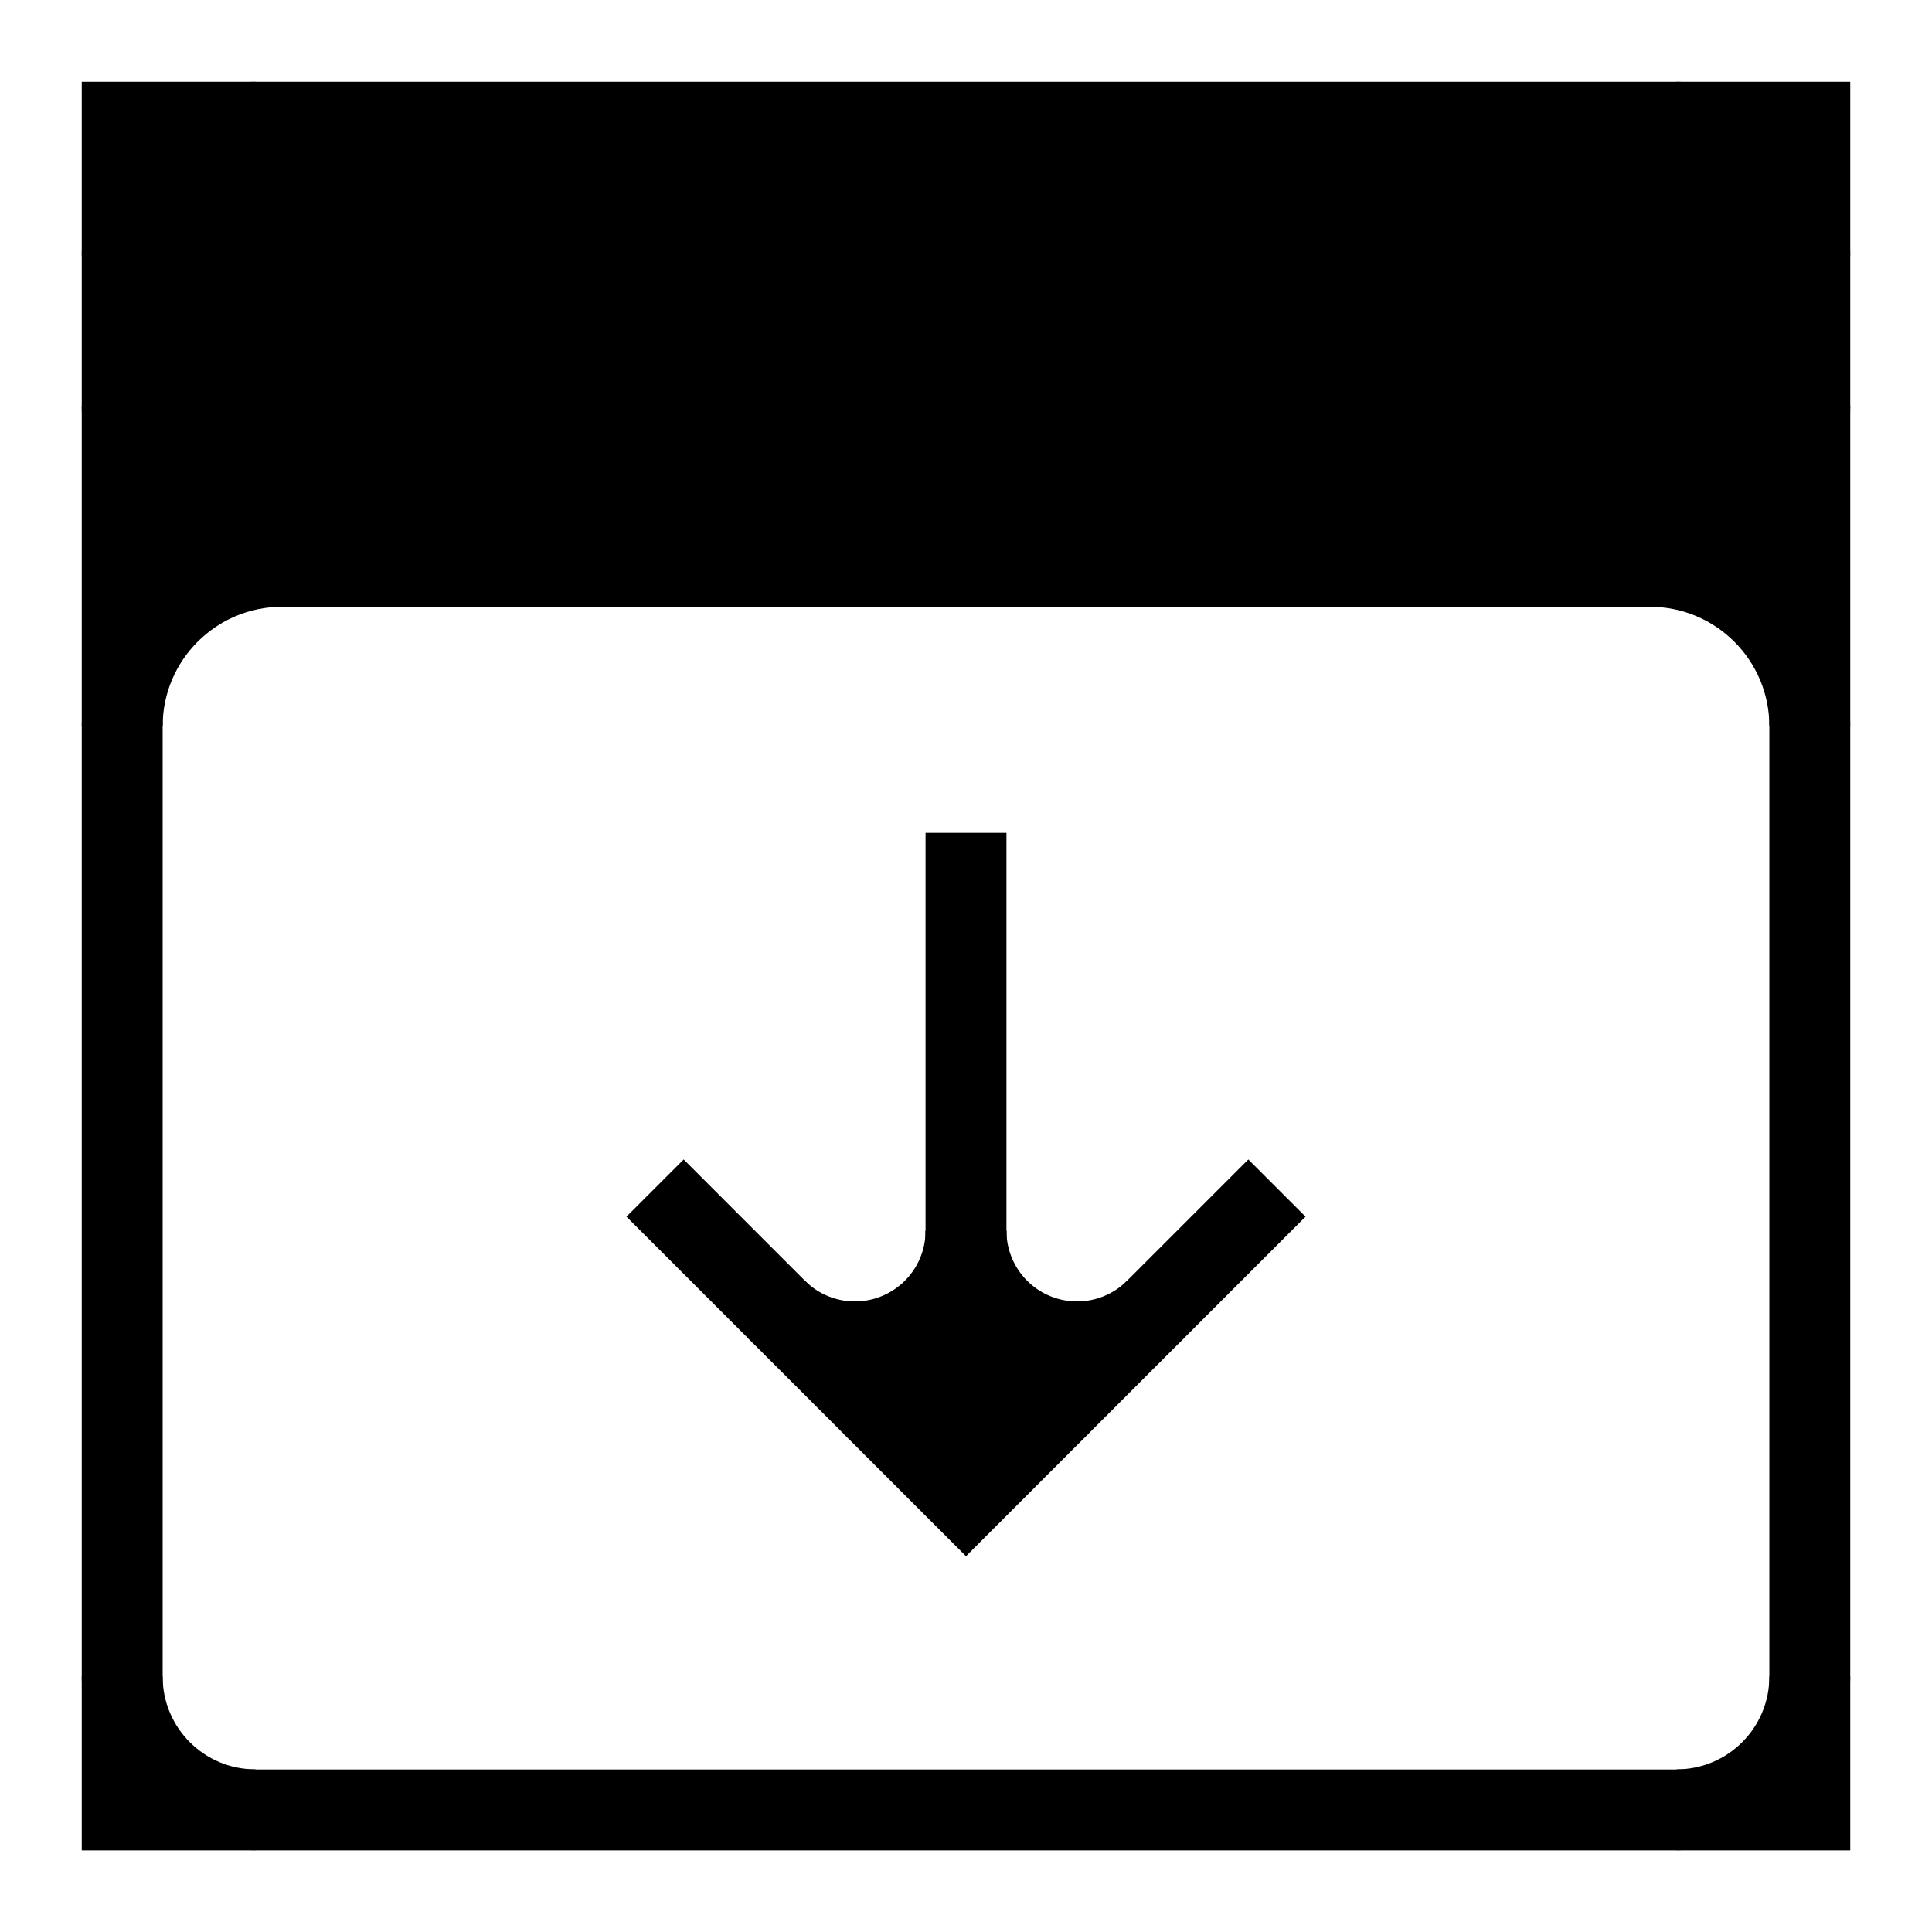
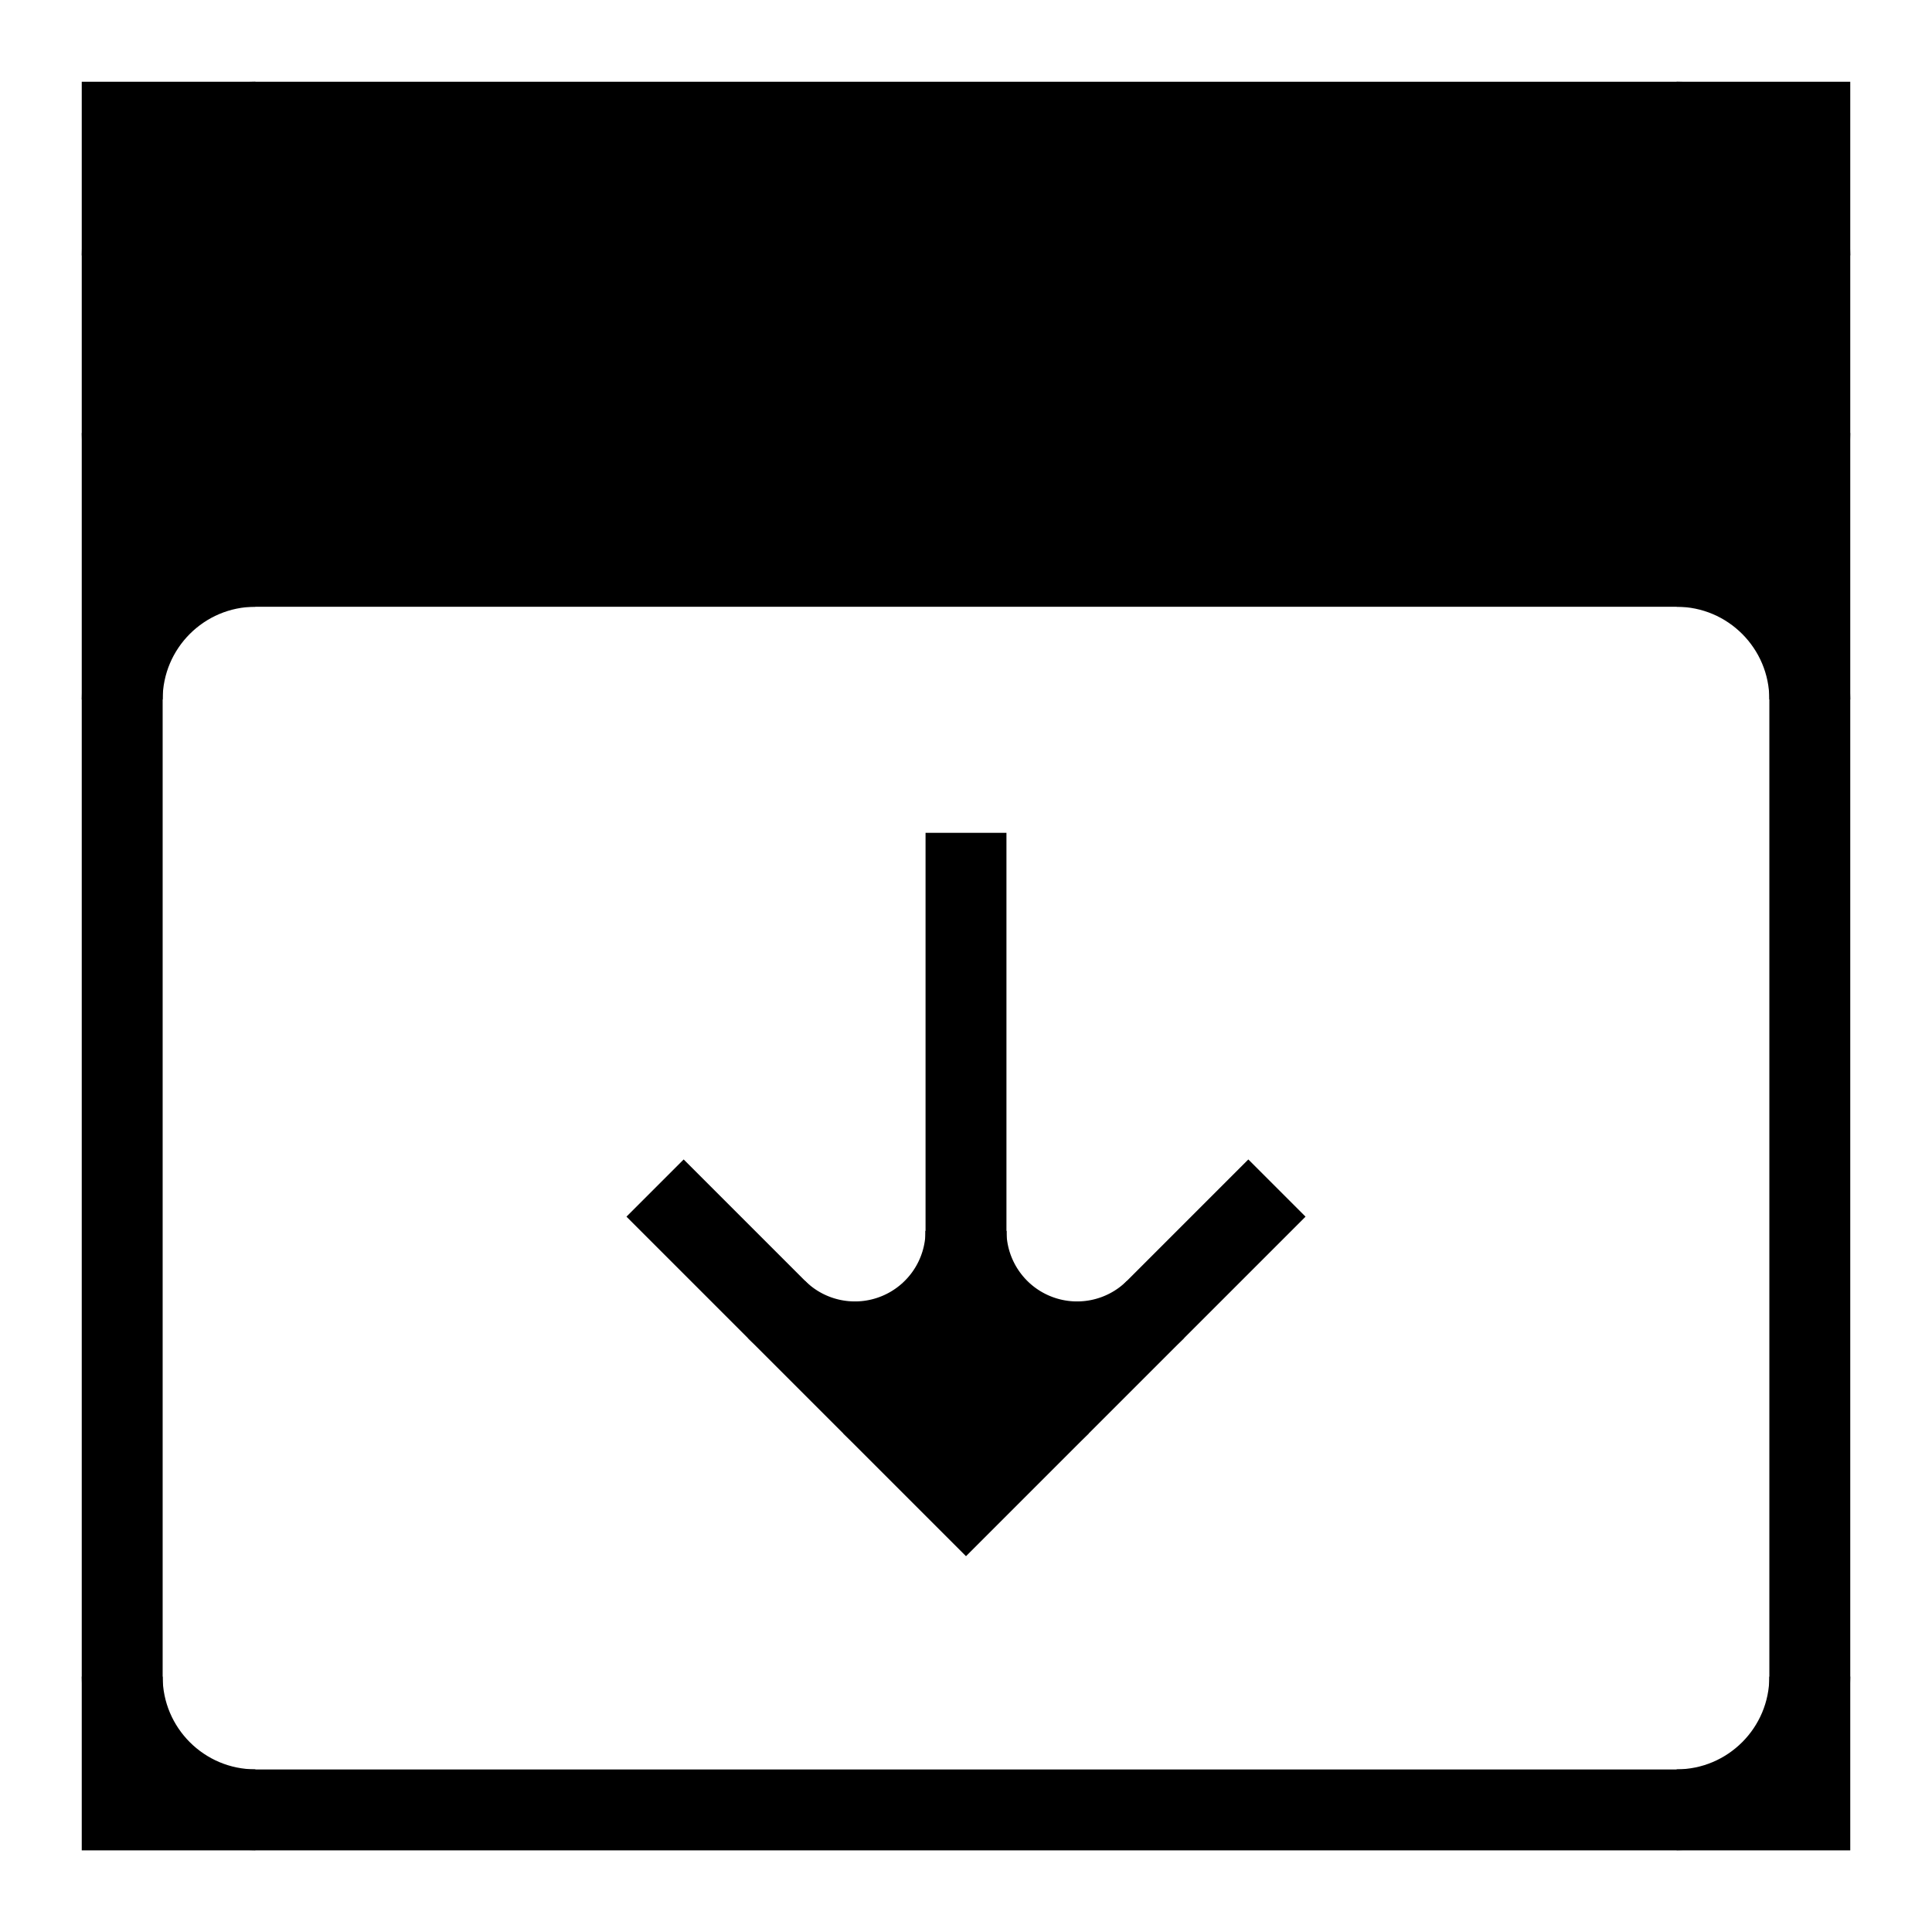
<svg xmlns="http://www.w3.org/2000/svg" width="16" height="16" stroke-width="0.67" viewBox="0 0 16 16">
  <path fill="currentColor" fill-rule="evenodd" d="M14.988 1.012v3.678H1.012V1.012Z" />
  <path fill="none" stroke="currentColor" stroke-width="0.67" d="M14.988 1.012v13.977H1.012V1.012Z" />
  <path fill="currentColor" d="M14.988 13.885a1.103 1.103 0 0 1-1.103 1.103h1.103Z" />
  <path fill="none" stroke="currentColor" stroke-width="0.67" d="M14.988 13.885a1.103 1.103 0 0 1-1.103 1.103" />
  <path fill="currentColor" d="M2.115 14.988a1.103 1.103 0 0 1-1.103-1.103v1.103Z" />
  <path fill="none" stroke="currentColor" stroke-width="0.67" d="M2.115 14.988a1.103 1.103 0 0 1-1.103-1.103" />
  <path fill="currentColor" d="M1.012 2.115A1.103 1.103 0 0 1 2.115 1.012H1.012Z" />
  <path fill="none" stroke="currentColor" stroke-width="0.67" d="M1.012 2.115A1.103 1.103 0 0 1 2.115 1.012" />
  <path fill="currentColor" d="M13.885 1.012a1.103 1.103 0 0 1 1.103 1.103V1.012Z" />
  <path fill="none" stroke="currentColor" stroke-width="0.67" d="M13.885 1.012a1.103 1.103 0 0 1 1.103 1.103" />
  <path fill="none" stroke="currentColor" stroke-width="0.67" d="M14.988 4.69H1.012" />
-   <path fill="currentColor" d="M14.988 3.366a1.324 1.324 0 0 1-1.324 1.324h1.324Z" />
-   <path fill="none" stroke="currentColor" stroke-width="0.67" d="M14.988 3.366a1.324 1.324 0 0 1-1.324 1.324" />
-   <path fill="currentColor" d="M14.988 6.014a1.324 1.324 0 0 0-1.324-1.324h1.324Z" />
-   <path fill="none" stroke="currentColor" stroke-width="0.67" d="M14.988 6.014a1.324 1.324 0 0 0-1.324-1.324" />
-   <path fill="currentColor" d="M1.012 3.366a1.324 1.324 0 0 0 1.324 1.324H1.012Z" />
-   <path fill="none" stroke="currentColor" stroke-width="0.67" d="M1.012 3.366a1.324 1.324 0 0 0 1.324 1.324" />
-   <path fill="currentColor" d="M1.012 6.014a1.324 1.324 0 0 1 1.324-1.324H1.012Z" />
-   <path fill="none" stroke="currentColor" stroke-width="0.67" d="M1.012 6.014a1.324 1.324 0 0 1 1.324-1.324" />
+   <path fill="currentColor" d="M14.988 3.586a1.103 1.103 0 0 1-1.103 1.103h1.103Z" />
+   <path fill="none" stroke="currentColor" stroke-width="0.67" d="M14.988 3.586a1.103 1.103 0 0 1-1.103 1.103" />
+   <path fill="currentColor" d="M14.988 5.793a1.103 1.103 0 0 0-1.103-1.103h1.103Z" />
+   <path fill="none" stroke="currentColor" stroke-width="0.67" d="M14.988 5.793a1.103 1.103 0 0 0-1.103-1.103" />
+   <path fill="currentColor" d="M1.012 3.586a1.103 1.103 0 0 0 1.103 1.103H1.012Z" />
+   <path fill="none" stroke="currentColor" stroke-width="0.67" d="M1.012 3.586a1.103 1.103 0 0 0 1.103 1.103" />
+   <path fill="currentColor" d="M1.012 5.793a1.103 1.103 0 0 1 1.103-1.103H1.012Z" />
+   <path fill="none" stroke="currentColor" stroke-width="0.67" d="M1.012 5.793a1.103 1.103 0 0 1 1.103-1.103" />
  <path fill="none" stroke="currentColor" stroke-width="0.67" d="M8 6.897v5.517m2.575-2.575L8 12.414 5.425 9.839" />
  <path fill="currentColor" d="M8.78 11.634a1.103 1.103 0 0 1-1.56 0l.78.78Z" />
  <path fill="none" stroke="currentColor" stroke-width="0.67" d="M8.78 11.634a1.103 1.103 0 0 1-1.56 0" />
  <path fill="currentColor" d="M8 10.194a.92.92 0 0 1-1.57.65l1.57 1.57Z" />
  <path fill="none" stroke="currentColor" stroke-width="0.67" d="M8 10.194a.92.92 0 0 1-1.57.65" />
  <path fill="currentColor" d="M8 10.194a.92.92 0 0 0 1.57.65L8 12.414Z" />
  <path fill="none" stroke="currentColor" stroke-width="0.67" d="M8 10.194a.92.92 0 0 0 1.57.65" />
</svg>
